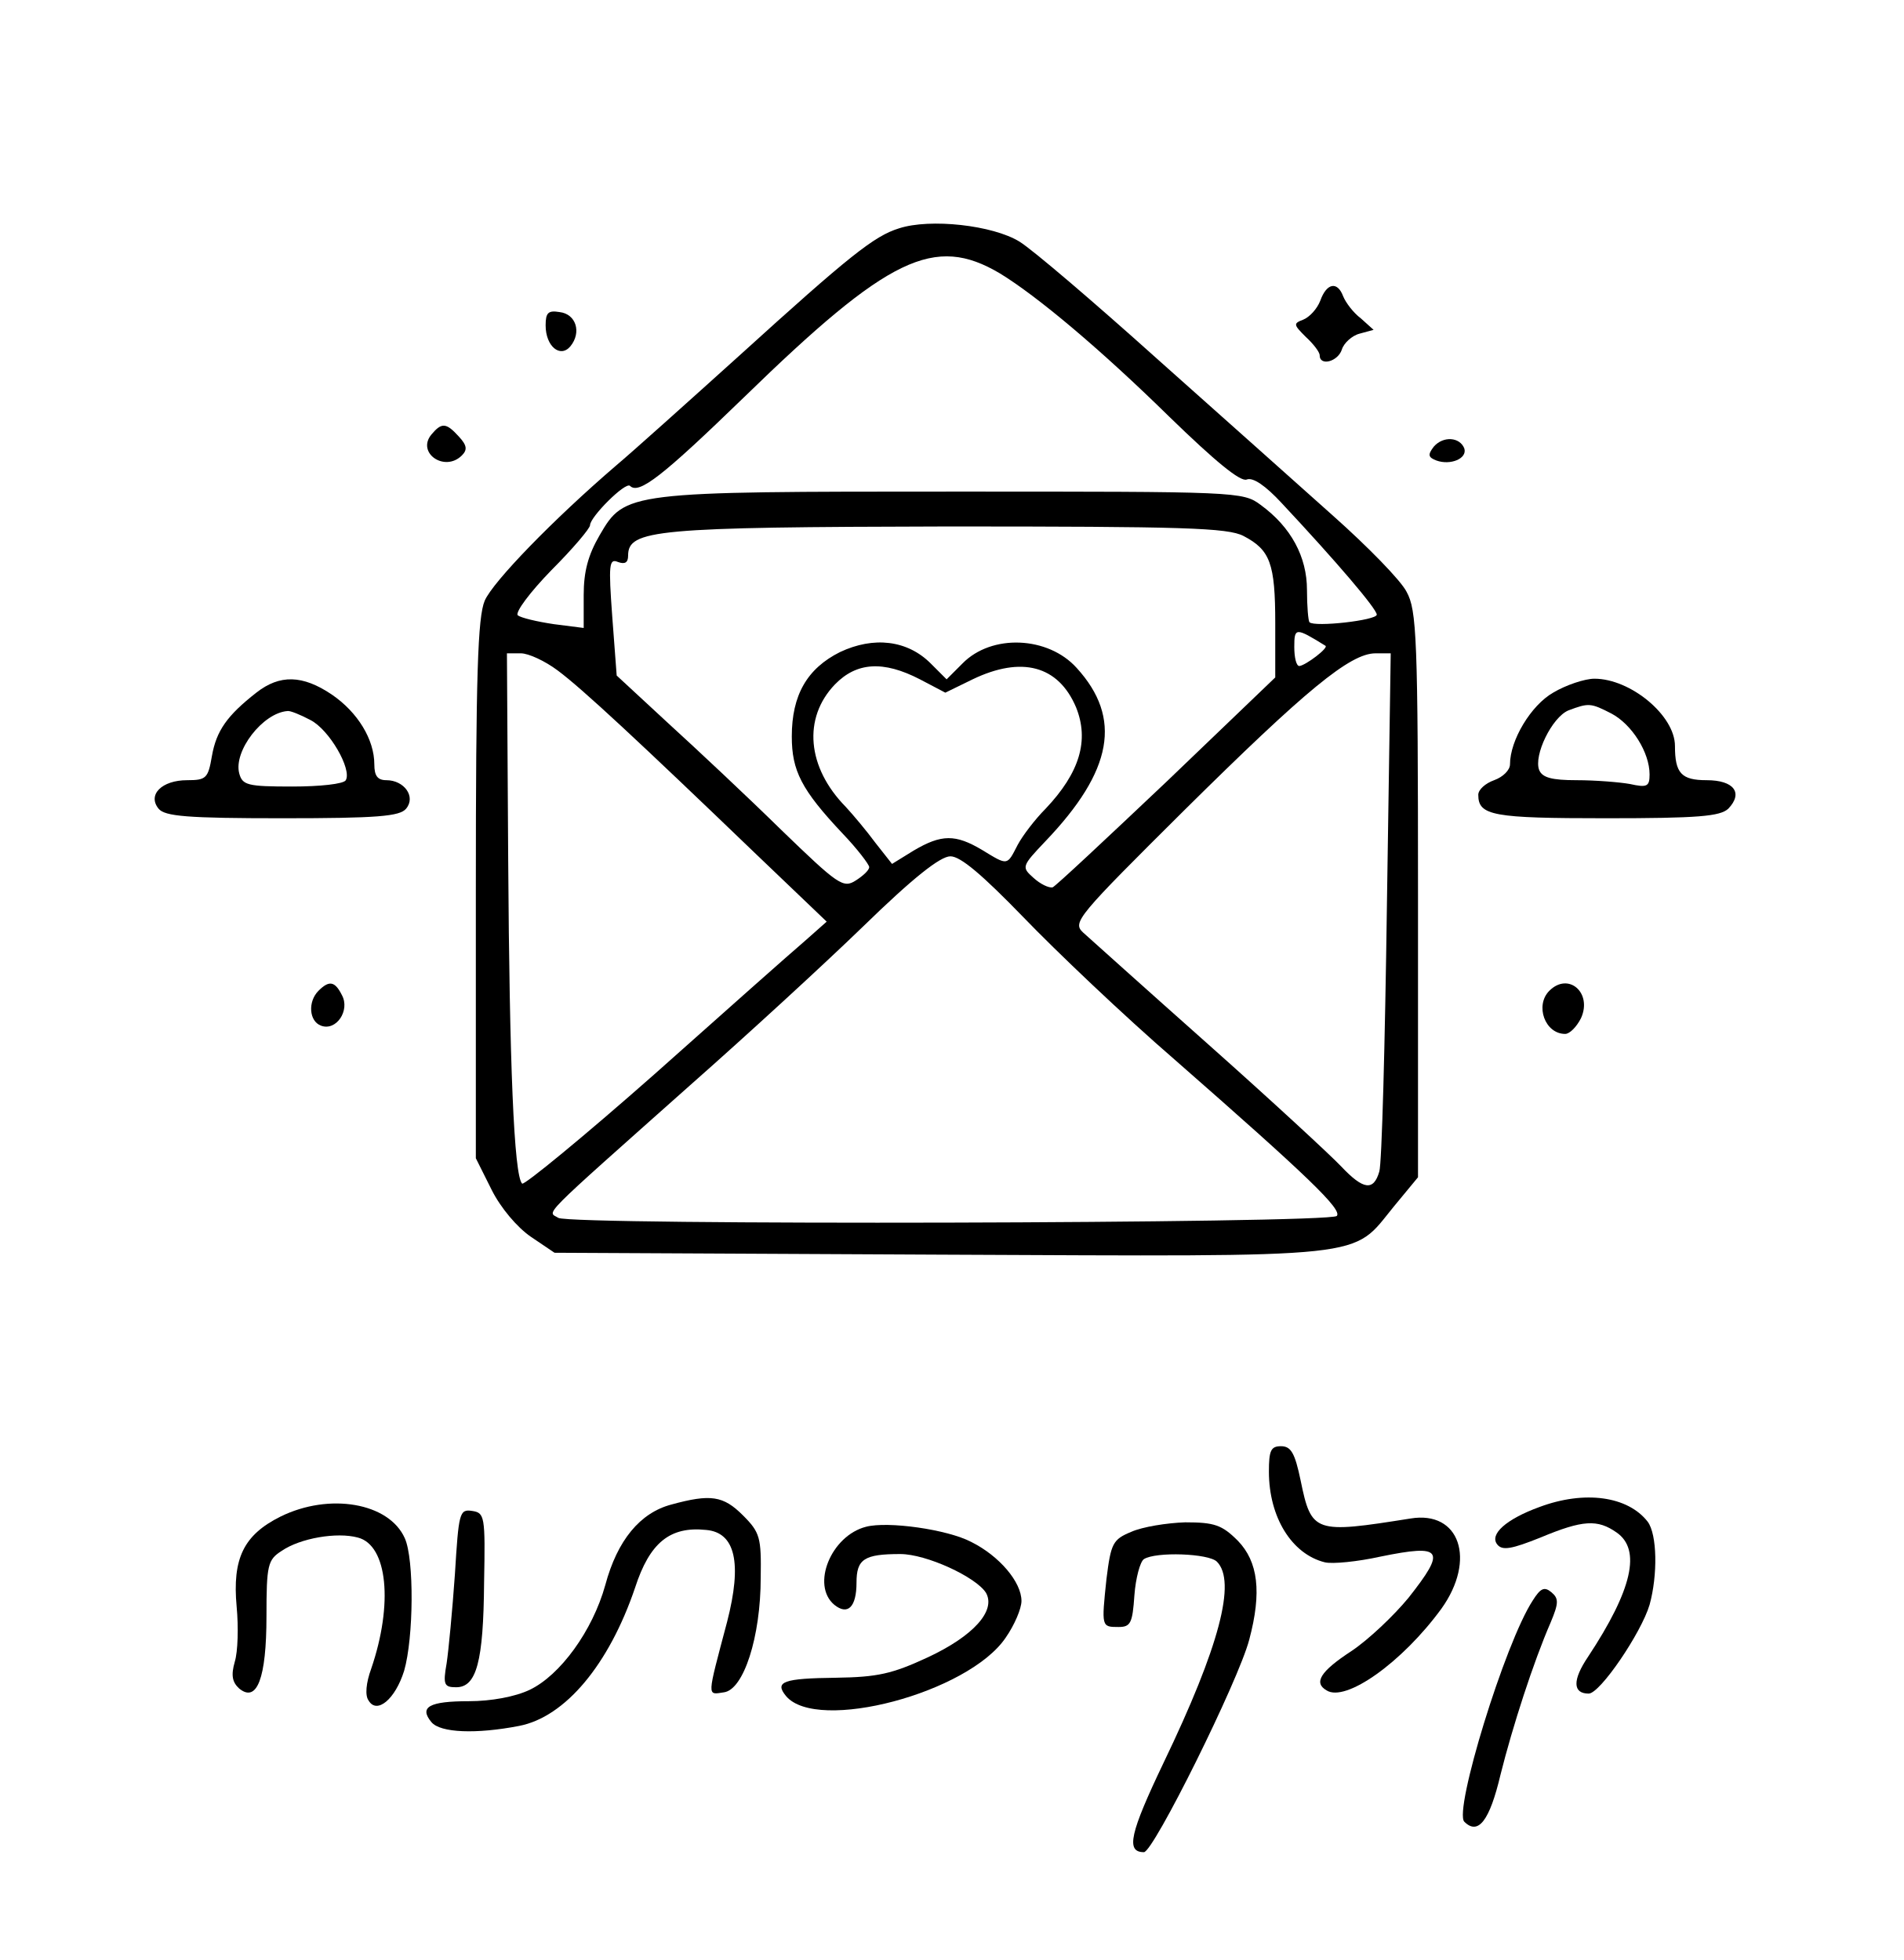
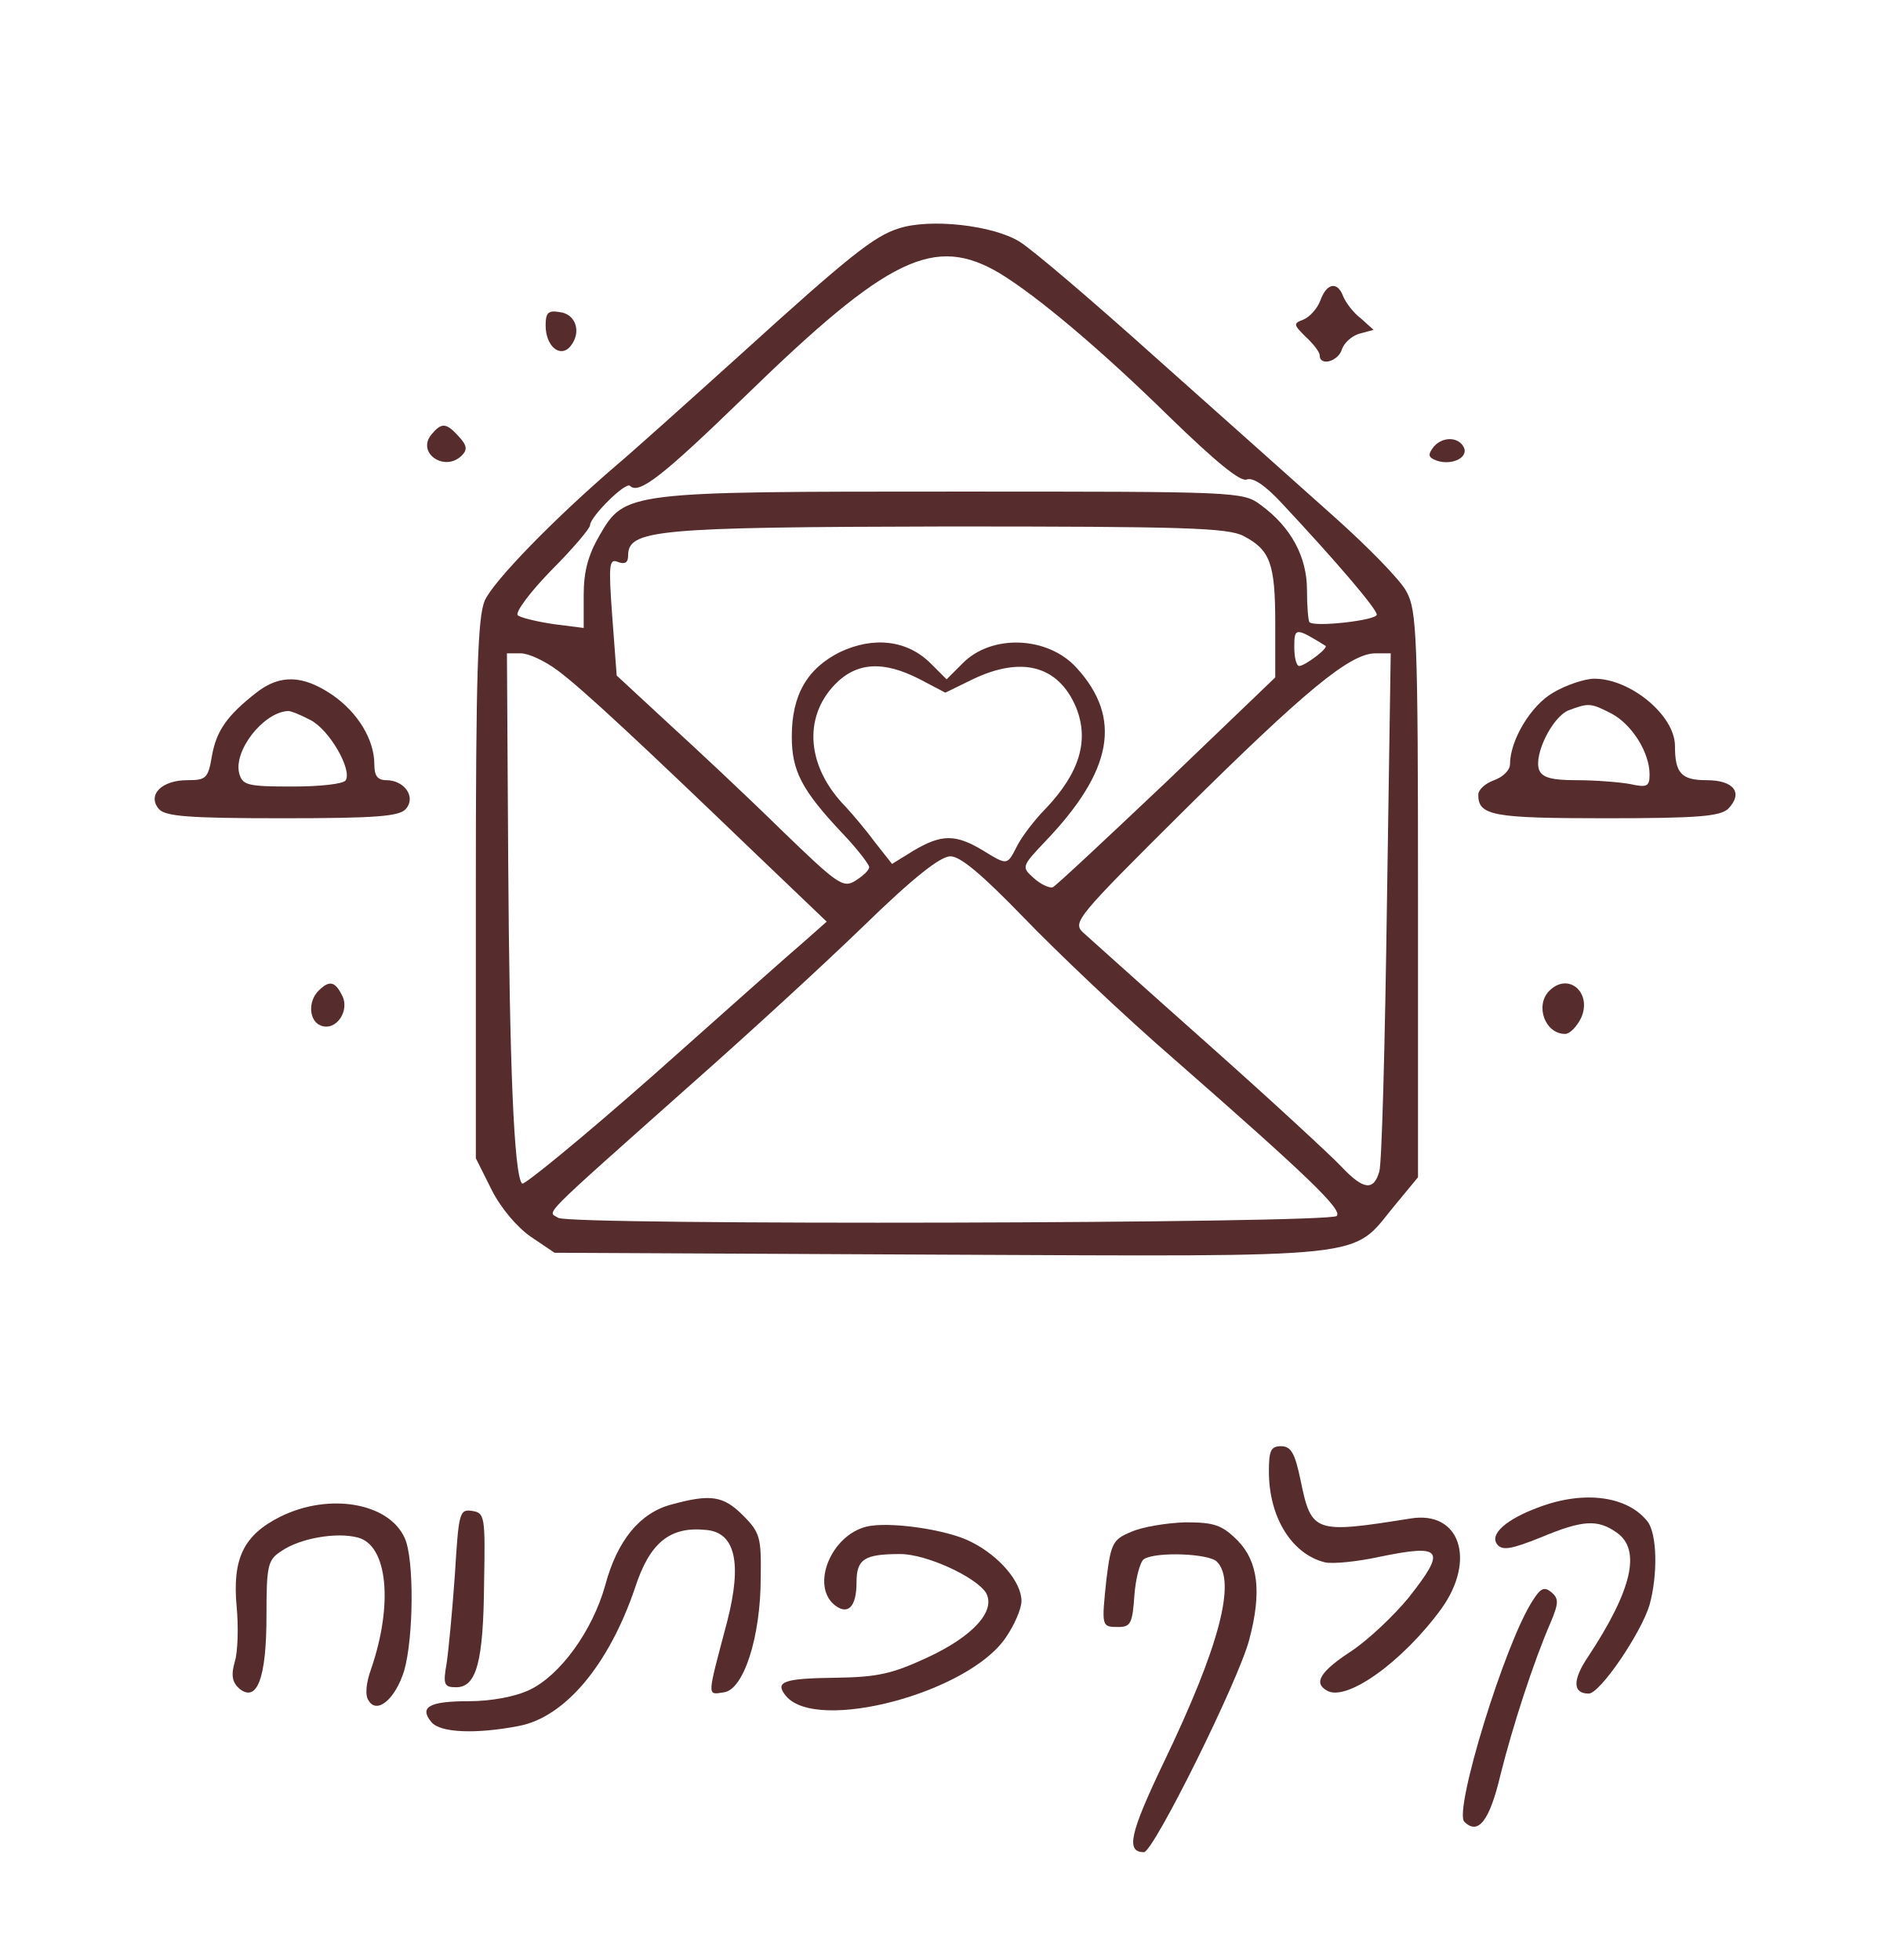
<svg xmlns="http://www.w3.org/2000/svg" version="1.0" width="300pt" height="309pt" viewBox="0 0 300 309" preserveAspectRatio="xMidYMid meet">
-   <g transform="translate(0,309) scale(0.1,-0.1)" fill="#000000" stroke="none">
+   <g transform="translate(0,309) scale(0.1,-0.1)" stroke="none" fill="#562c2c">
    <path d="M1417 2730 c-39 -12 -78 -43 -251 -200 -82 -74 -170 -153 -195 -174 -99 -85 -194 -183 -207 -213 -11 -26 -14 -116 -14 -456 l0 -423 25 -50 c14 -28 40 -59 62 -74 l37 -25 608 -3 c688 -3 647 -7 715 76 l38 46 0 446 c0 406 -2 448 -18 477 -9 18 -62 72 -116 120 -55 49 -179 160 -278 248 -98 88 -195 171 -216 184 -42 26 -141 37 -190 21z m159 -71 c59 -36 159 -120 267 -226 72 -70 112 -103 122 -99 10 4 30 -10 55 -37 87 -93 150 -167 150 -176 0 -9 -98 -20 -106 -12 -2 2 -4 25 -4 51 0 52 -25 99 -73 134 -28 21 -37 21 -480 21 -519 0 -522 0 -562 -69 -18 -31 -25 -57 -25 -94 l0 -52 -47 6 c-27 4 -52 10 -57 14 -4 5 19 36 53 71 34 34 61 66 61 71 0 13 56 69 63 62 14 -14 51 15 180 140 228 222 300 256 403 195z m384 -414 c42 -22 50 -43 50 -138 l0 -85 -171 -164 c-94 -89 -175 -165 -180 -167 -6 -1 -19 5 -30 15 -19 17 -19 18 19 58 106 111 121 194 49 273 -45 50 -134 54 -180 7 l-25 -25 -25 25 c-37 37 -90 43 -143 18 -52 -26 -76 -68 -76 -133 0 -54 15 -84 80 -153 23 -24 42 -49 42 -53 0 -5 -10 -14 -21 -21 -20 -13 -28 -7 -118 80 -53 52 -133 127 -178 168 l-81 75 -7 93 c-6 82 -5 92 9 86 11 -4 16 -1 16 10 0 41 43 45 503 46 372 0 442 -2 467 -15z m129 -173 c6 -3 -31 -31 -41 -32 -5 0 -8 14 -8 30 0 31 2 31 49 2z m-1210 -39 c39 -29 129 -113 310 -287 l114 -109 -35 -31 c-20 -17 -126 -111 -237 -210 -111 -98 -205 -175 -208 -172 -13 12 -20 191 -22 509 l-2 327 22 0 c12 0 38 -12 58 -27z m1307 -370 c-3 -219 -8 -408 -12 -420 -9 -31 -25 -29 -60 8 -16 17 -110 104 -209 192 -99 88 -188 168 -198 177 -17 16 -9 25 161 194 190 188 260 246 300 246 l24 0 -6 -397z m-736 356 l40 -21 43 21 c77 37 135 22 163 -44 21 -52 6 -103 -48 -160 -16 -16 -36 -42 -44 -57 -17 -33 -15 -33 -56 -8 -42 25 -64 25 -108 -1 l-34 -21 -26 33 c-14 19 -35 44 -47 57 -61 62 -68 140 -17 193 34 35 76 38 134 8z m163 -375 c51 -53 158 -155 239 -225 210 -184 264 -236 255 -246 -13 -12 -1208 -15 -1227 -3 -17 11 -35 -7 211 212 85 75 206 186 269 247 79 77 122 111 138 111 16 0 50 -29 115 -96z" />
    <path d="M2081 2616 c-5 -13 -17 -26 -27 -30 -16 -6 -15 -8 4 -27 12 -11 22 -24 22 -29 0 -18 29 -10 35 9 3 10 16 22 28 25 l22 6 -20 18 c-12 9 -24 25 -28 35 -9 24 -26 21 -36 -7z" />
    <path d="M860 2577 c0 -33 23 -52 39 -33 18 22 9 51 -17 54 -18 3 -22 -1 -22 -21z" />
    <path d="M680 2405 c-24 -29 21 -60 48 -33 9 9 8 16 -5 30 -20 22 -27 22 -43 3z" />
    <path d="M2260 2386 c-10 -13 -9 -17 4 -22 22 -8 49 3 44 19 -7 18 -33 20 -48 3z" />
    <path d="M404 1998 c-46 -36 -63 -60 -70 -100 -6 -35 -9 -38 -39 -38 -40 0 -63 -23 -45 -45 10 -12 45 -15 195 -15 150 0 185 3 195 15 16 19 -3 45 -31 45 -14 0 -19 7 -19 25 0 39 -26 82 -67 110 -46 31 -82 32 -119 3z m85 -43 c30 -15 66 -78 56 -95 -3 -6 -41 -10 -84 -10 -71 0 -79 2 -84 21 -9 35 37 95 76 98 4 1 21 -6 36 -14z" />
    <path d="M2448 1998 c-35 -20 -68 -75 -68 -113 0 -9 -11 -20 -25 -25 -14 -5 -25 -15 -25 -23 0 -33 23 -37 201 -37 146 0 180 3 193 15 24 25 9 45 -34 45 -40 0 -50 11 -50 54 0 48 -70 106 -127 106 -15 0 -45 -10 -65 -22z m92 -33 c32 -17 60 -61 60 -96 0 -19 -4 -21 -31 -15 -17 3 -55 6 -84 6 -39 0 -54 4 -59 16 -9 23 20 83 46 94 32 12 35 12 68 -5z" />
    <path d="M502 1528 c-17 -17 -15 -48 4 -55 24 -9 46 24 33 48 -11 22 -20 24 -37 7z" />
    <path d="M2442 1528 c-23 -23 -7 -68 25 -68 7 0 18 11 25 25 18 40 -20 73 -50 43z" />
    <path d="M2000 770 c0 -72 36 -130 88 -143 12 -3 52 1 88 9 98 20 104 11 44 -65 -23 -28 -63 -66 -90 -84 -49 -32 -60 -50 -39 -62 30 -19 119 44 181 129 55 77 29 155 -49 142 -151 -24 -156 -23 -173 60 -9 43 -15 54 -31 54 -16 0 -19 -7 -19 -40z" />
    <path d="M1058 718 c-49 -13 -85 -56 -104 -127 -20 -72 -71 -142 -119 -165 -23 -11 -61 -18 -96 -18 -62 0 -79 -9 -59 -33 14 -17 71 -19 138 -6 73 14 142 97 183 218 23 71 55 97 112 91 46 -4 57 -52 33 -145 -32 -121 -32 -115 -5 -111 31 4 58 87 58 181 1 63 -1 71 -28 98 -31 31 -51 34 -113 17z" />
    <path d="M2426 714 c-52 -19 -79 -43 -66 -59 8 -10 23 -7 68 11 67 28 90 29 120 8 39 -27 25 -90 -45 -196 -25 -37 -24 -58 1 -58 18 0 83 96 96 140 13 47 12 111 -3 131 -31 40 -99 50 -171 23z" />
    <path d="M442 699 c-58 -29 -76 -66 -69 -142 3 -32 2 -71 -3 -87 -6 -21 -4 -32 7 -42 28 -23 43 16 43 114 0 81 2 89 24 103 29 20 87 30 120 21 47 -12 56 -105 21 -207 -8 -22 -10 -42 -4 -50 13 -22 42 2 56 47 15 52 16 176 1 209 -25 56 -119 72 -196 34z" />
    <path d="M717 608 c-4 -57 -10 -120 -13 -140 -6 -34 -4 -38 15 -38 32 0 43 40 44 165 2 105 1 110 -19 113 -20 3 -21 -3 -27 -100z" />
    <path d="M1365 683 c-55 -14 -87 -92 -50 -123 21 -17 35 -4 35 35 0 37 12 45 69 45 41 0 119 -36 135 -61 16 -28 -19 -68 -92 -102 -56 -26 -79 -31 -144 -32 -83 -1 -98 -6 -79 -29 49 -58 287 5 346 92 14 20 25 46 25 58 0 30 -35 71 -79 93 -38 20 -132 33 -166 24z" />
    <path d="M1783 675 c-29 -12 -32 -18 -39 -74 -8 -76 -8 -76 19 -76 19 0 22 6 25 50 2 27 9 53 15 57 19 12 102 9 115 -4 31 -31 4 -134 -84 -317 -53 -111 -60 -141 -31 -141 15 0 149 270 166 335 20 75 14 123 -18 156 -25 25 -37 29 -83 29 -29 -1 -67 -7 -85 -15z" />
    <path d="M2416 567 c-44 -67 -125 -332 -108 -349 22 -22 40 2 57 74 19 76 52 178 79 240 13 31 13 38 1 48 -11 9 -17 6 -29 -13z" />
  </g>
</svg>
